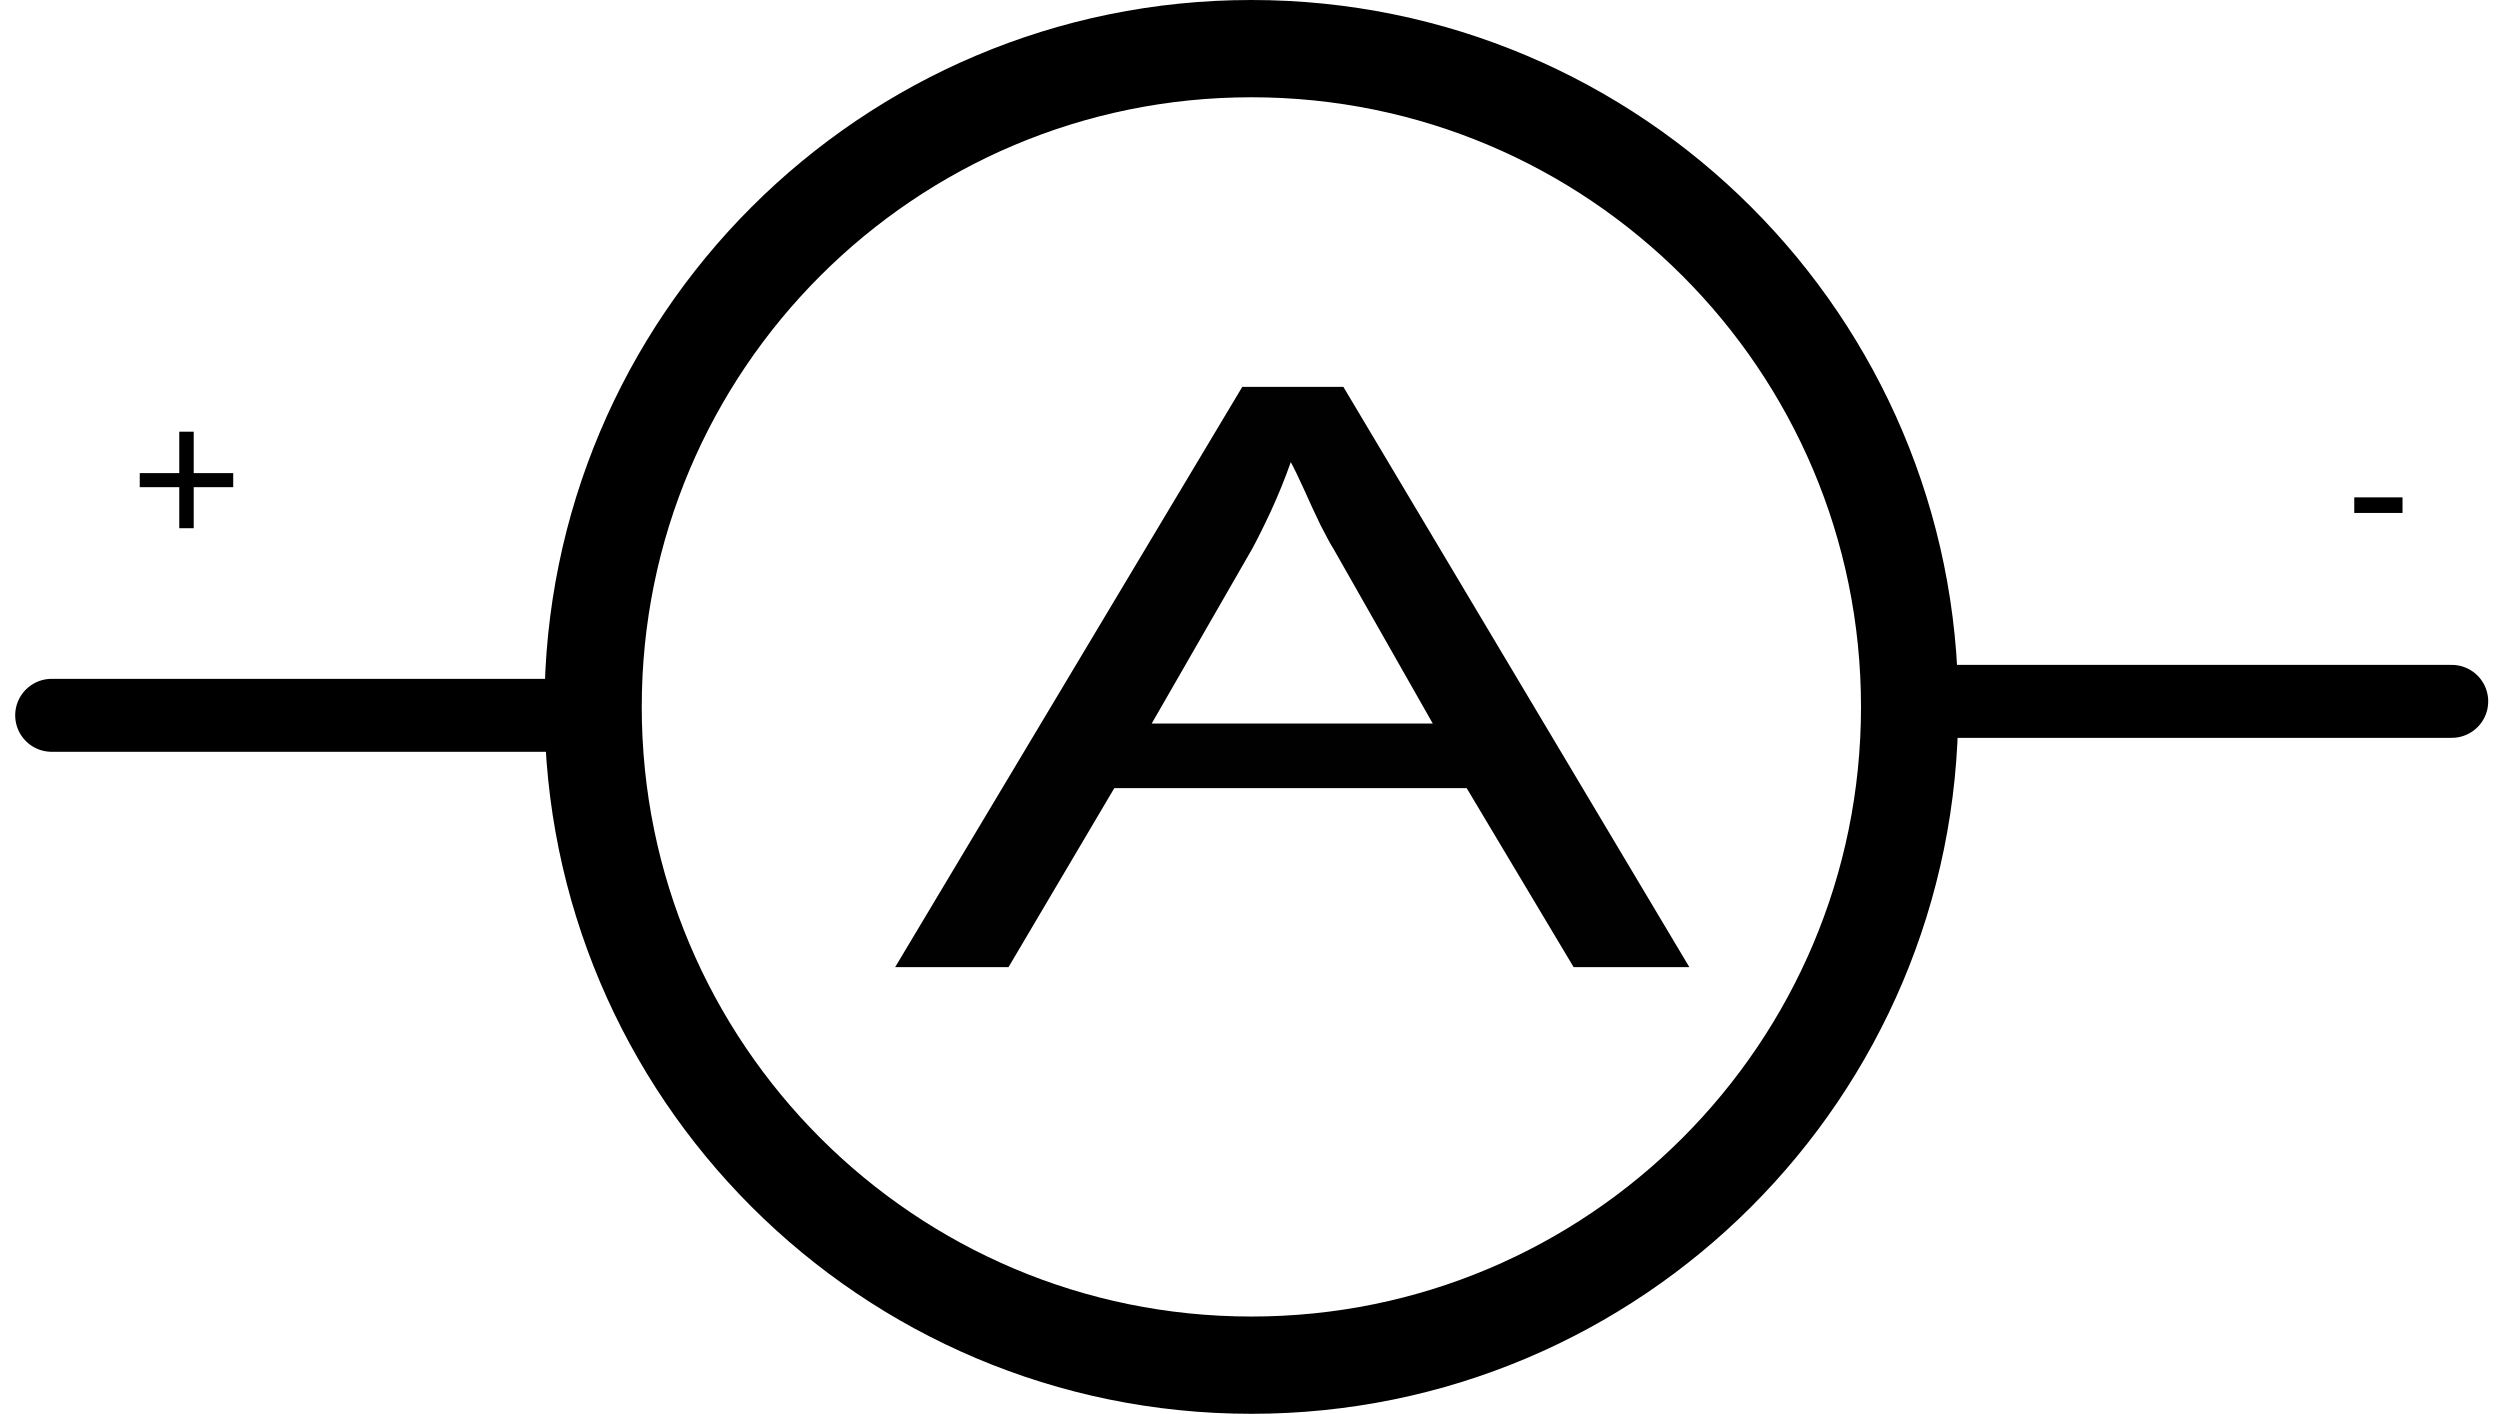
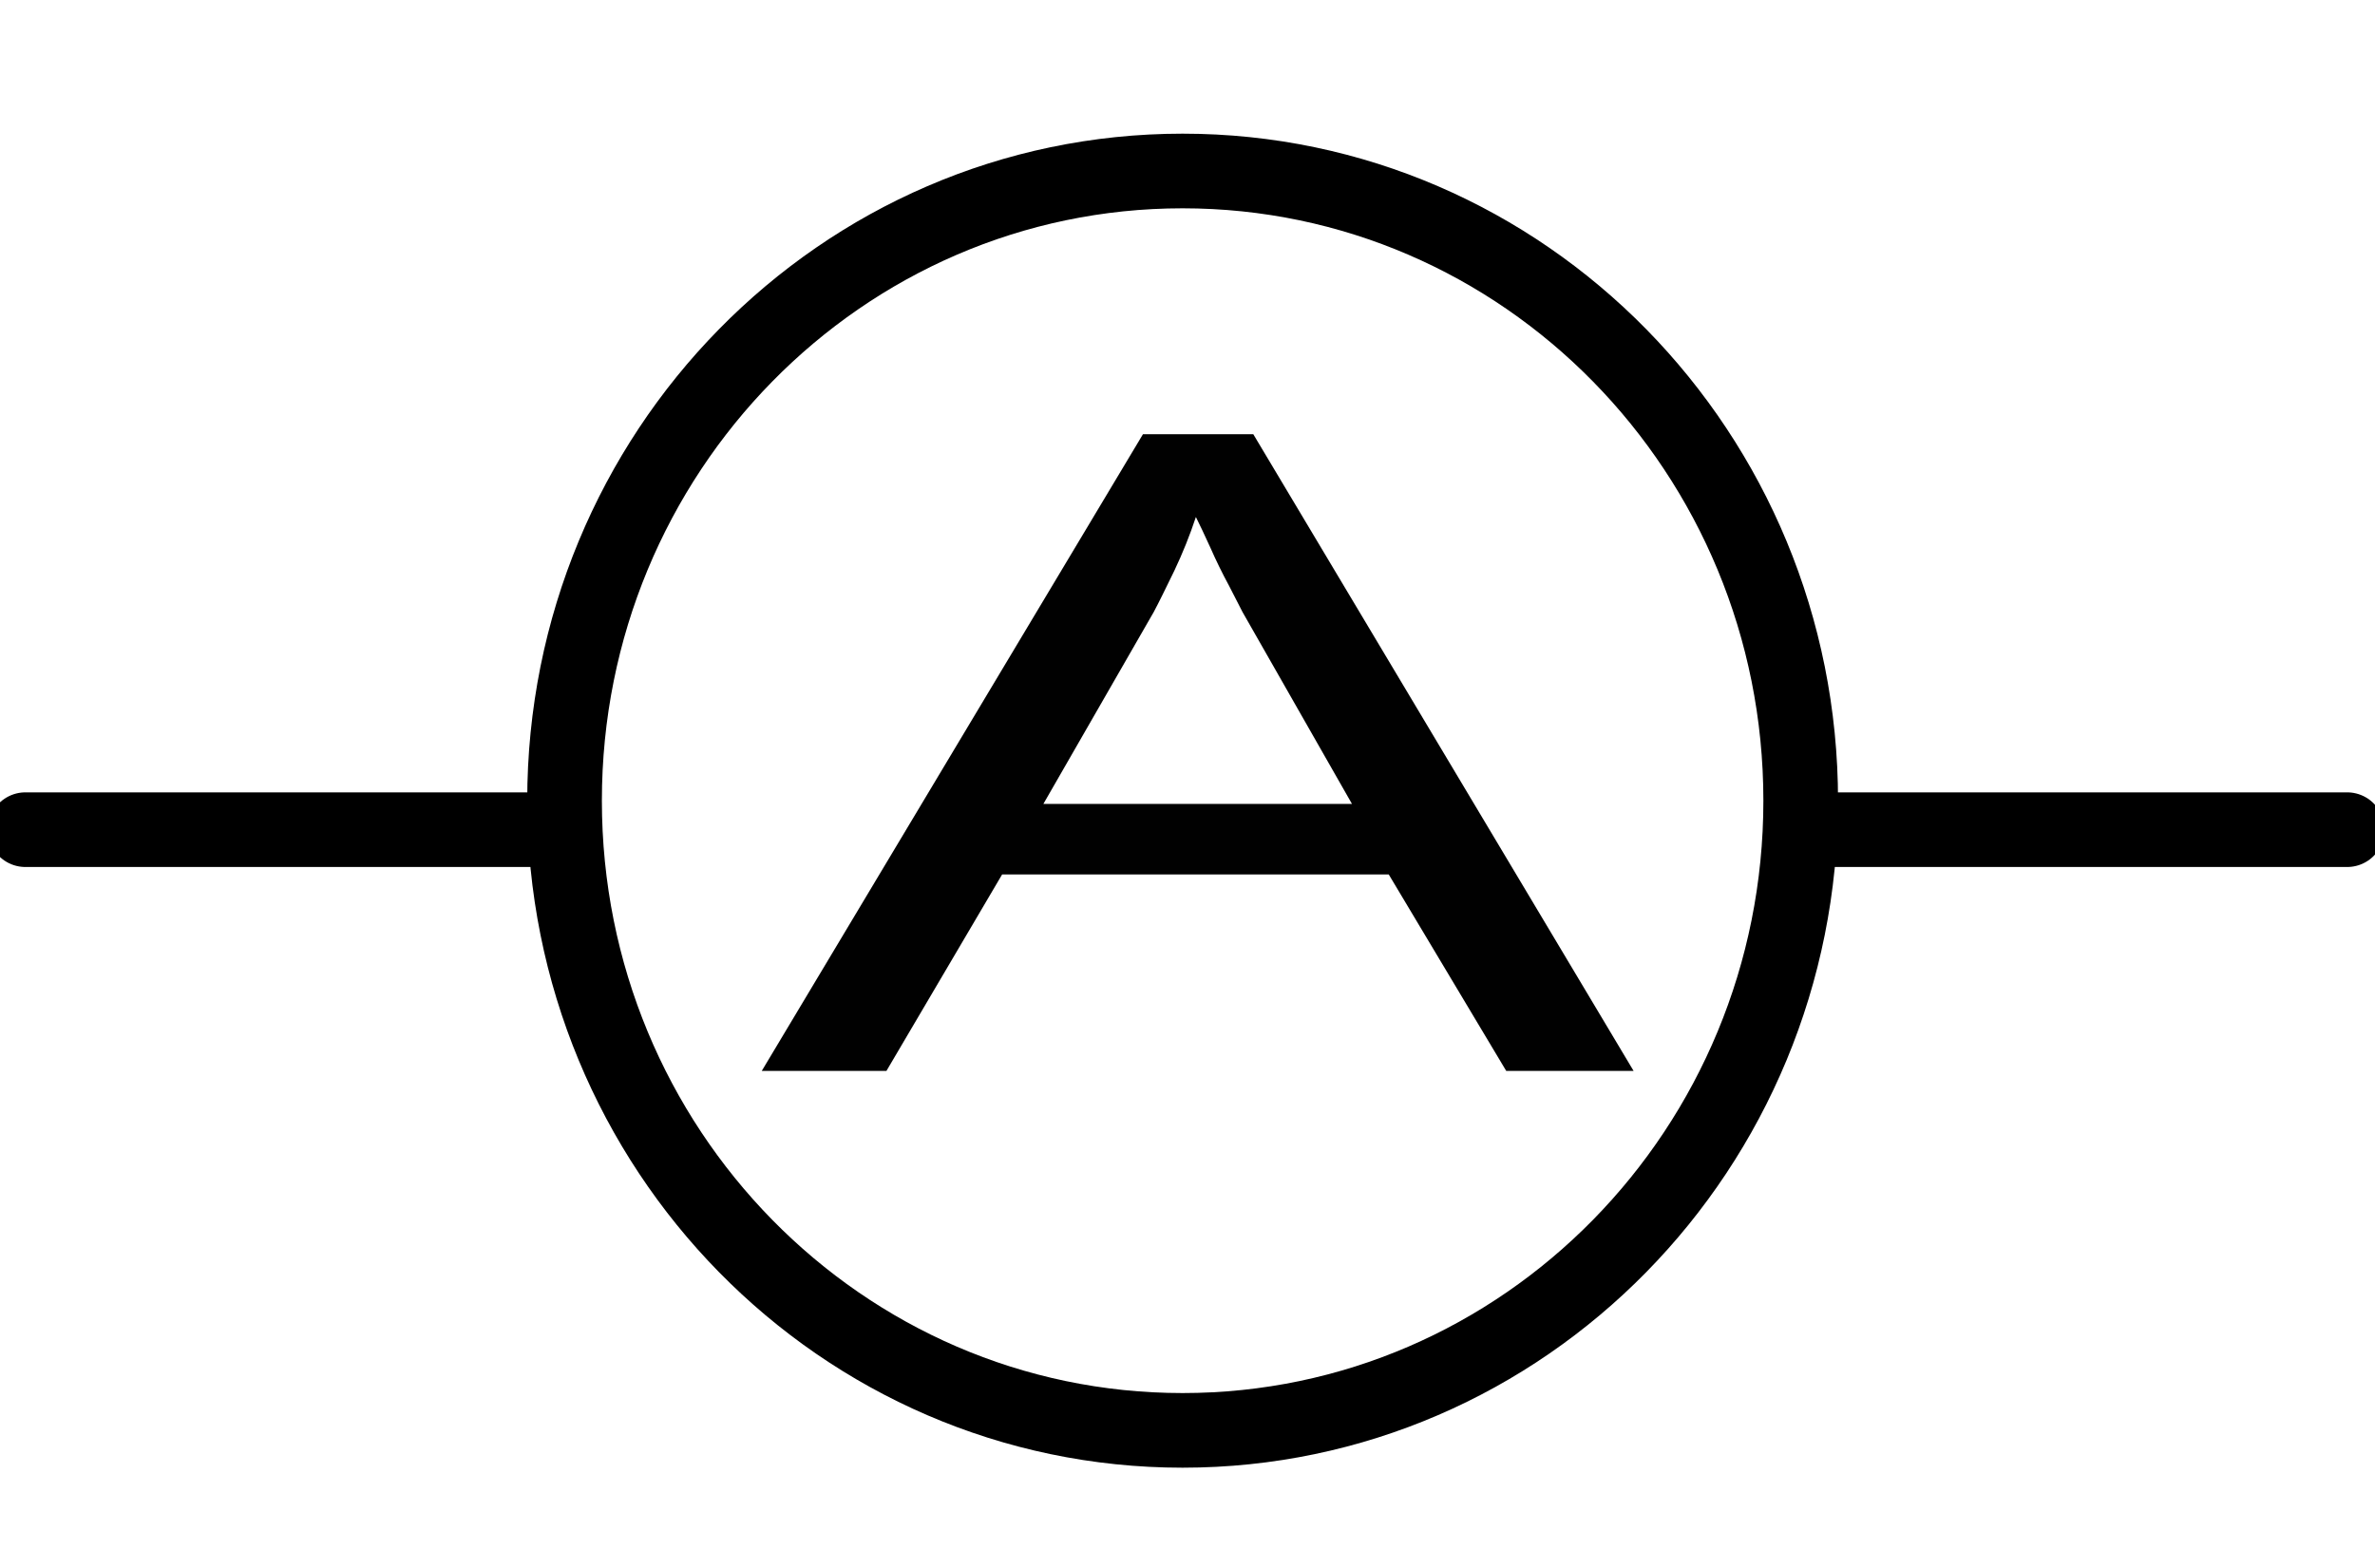
- <svg xmlns="http://www.w3.org/2000/svg" width="1.427in" x="0px" version="1.0" y="0px" height="0.807in" viewBox="0 0 102.753 58.136" style="enable-background:new 0 0 102.753 58.136;" xml:space="preserve">
-   <g gorn="0.0" id="Connector">
-     <circle cx="51.433" cy="29.068" style="fill:none;stroke:#000000;stroke-width:4;" r="27.068" />
-     <line style="stroke:#000000;stroke-width:3;stroke-linecap:round;" y1="28.84" x1="100.792" y2="28.84" x2="78.956" />
-     <line style="stroke:#000000;stroke-width:3;stroke-linecap:round;" y1="29.414" x1="23.937" y2="29.414" x2="2.101" />
-     <g transform="matrix(1 0 0 1 5.3164 22.6265)">
-       <text style="font-family:'MyriadPro-Regular'; font-size:8.189;">+</text>
+ <svg xmlns="http://www.w3.org/2000/svg" version="1.0" x="0px" y="0px" width="63.625px" height="42px" viewBox="-246.749 450.083 63.625 42" style="enable-background:new -246.749 450.083 63.625 42;" xml:space="preserve">
+   <g id="Background" style="display:none;">
+     <rect x="-246.749" y="450.083" style="display:inline;fill:none;stroke:#7A7A7A;" width="63.625" height="42" />
+   </g>
+   <g id="Schematic">
+     <g id="Connector">
+       <ellipse style="fill:none;stroke:#000000;stroke-width:2;" cx="-215.067" cy="471.539" rx="16.558" ry="16.874" />
+       <line style="fill:none;stroke:#000000;stroke-width:2;stroke-linecap:round;" x1="-183.869" y1="472.316" x2="-198.231" y2="472.316" />
+       <line style="fill:none;stroke:#000000;stroke-width:2;stroke-linecap:round;" x1="-231.885" y1="472.316" x2="-246.069" y2="472.316" />
+       <text transform="matrix(0.9164 0 0 1 -243.2734 467.2566)" style="display:none;enable-background:new    ; font-family:'MyriadPro-Regular'; font-size:5.466;">+</text>
+       <text transform="matrix(0.9164 0 0 1 -187.5234 467.4851)" style="display:none;enable-background:new    ; font-family:'MyriadPro-Regular'; font-size:5.466;">-</text>
+       <rect id="plus" x="-246.901" y="471.026" style="fill:none;" width="1.622" height="2.582" />
+       <rect id="minus" x="-184.904" y="471.026" style="fill:none;" width="1.833" height="2.582" />
    </g>
-     <g transform="matrix(1 0 0 1 96.4561 22.9673)">
-       <text style="font-family:'MyriadPro-Regular'; font-size:8.189;">-</text>
+     <g id="V" style="display:none;">
+       <text transform="matrix(1.3185 0 0 1 -223.916 479.0496)" style="display:inline;fill:#010101; font-family:'DroidSans'; font-size:20.918;">V</text>
    </g>
-     <rect width="3.867" y="27.616" gorn="0.0.5" height="3.867" style="fill:none;" id="plus" />
-     <rect width="3.867" x="98.886" y="26.604" gorn="0.0.6" height="3.867" style="fill:none;" id="minus" />
-   </g>
-   <g gorn="0.1" style="display:none;" id="V">
-     <g transform="matrix(1.5379 0 0 1 36.7852 40.7681)">
-       <text style="display:inline;fill:#010101; font-family:'DroidSans'; font-size:33.284;">V</text>
+     <g id="A">
+       <text transform="matrix(1.5379 0 0 1 -226.3423 478.781)" style="fill:#010101; font-family:'DroidSans'; font-size:23.8;">A</text>
    </g>
-   </g>
-   <g gorn="0.2" id="A">
-     <g transform="matrix(1.5379 0 0 1 36.7852 39.7681)">
-       <text style="fill:#010101; font-family:'DroidSans'; font-size:33.284;">A</text>
-     </g>
-   </g>
-   <g gorn="0.3" style="display:none;" id="Ohm">
-     <g transform="matrix(1.329 0 0 1 35.7852 40.3481)">
-       <text style="display:inline; font-family:'ArialMT'; font-size:31.805;">Î©</text>
+     <g style="display:none;">
+       <path id="text2161" style="display:inline;" d="M-209.947,475.54v0.281h4.574l0.883-1.986h0.897l-1.721,4.2h-7.43    c1.177-1.555,2.067-3.121,2.67-4.697c0.604-1.577,0.905-3.114,0.905-4.611c0-1.993-0.468-3.499-1.405-4.513    c-0.937-1.015-2.327-1.523-4.17-1.523c-1.853,0-3.248,0.504-4.186,1.512c-0.936,1.007-1.405,2.515-1.405,4.523    c0,1.505,0.3,3.038,0.897,4.6c0.598,1.562,1.491,3.131,2.678,4.708h-7.443l-1.707-4.2h0.897l0.868,1.986h4.59v-0.281    c-1.618-1.317-2.78-2.522-3.486-3.617c-0.707-1.095-1.06-2.214-1.06-3.358c0-1.922,0.897-3.518,2.691-4.789    c1.795-1.27,4.017-1.906,6.665-1.906c2.648,0,4.867,0.637,6.656,1.911c1.791,1.275,2.685,2.869,2.685,4.784    c0,1.138-0.349,2.25-1.051,3.336C-207.155,472.988-208.319,474.201-209.947,475.54L-209.947,475.54z" />
    </g>
  </g>
</svg>
